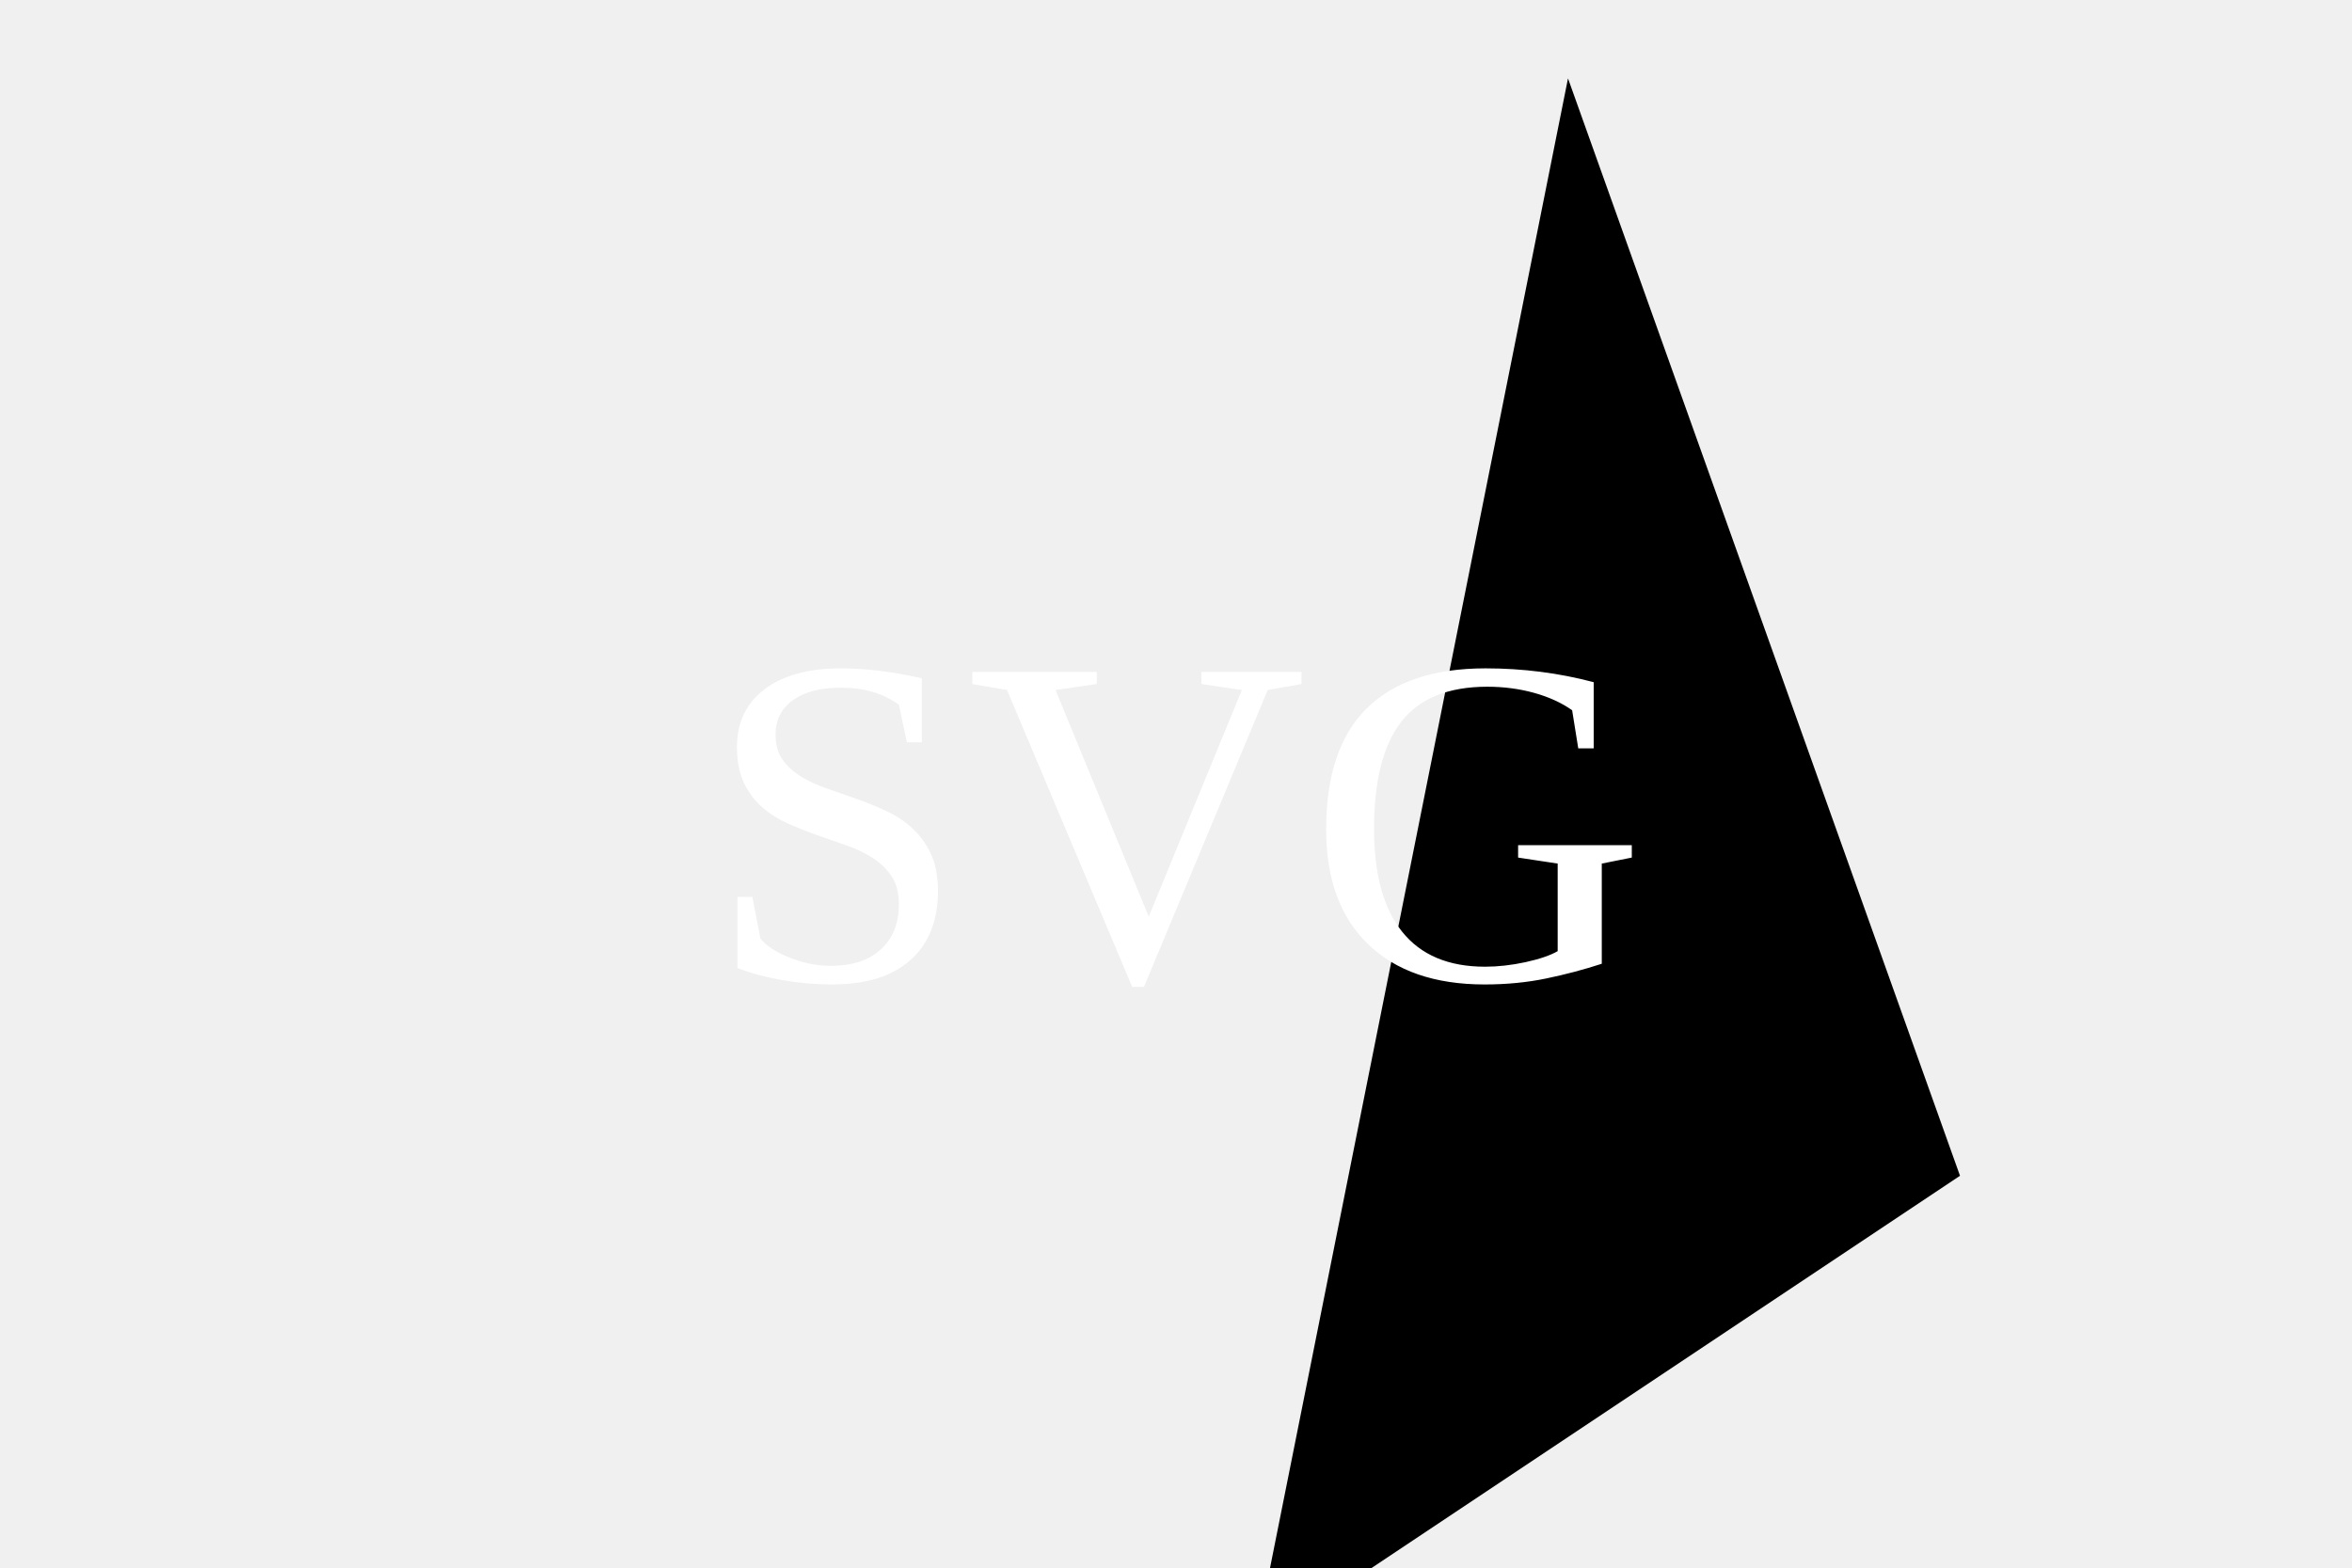
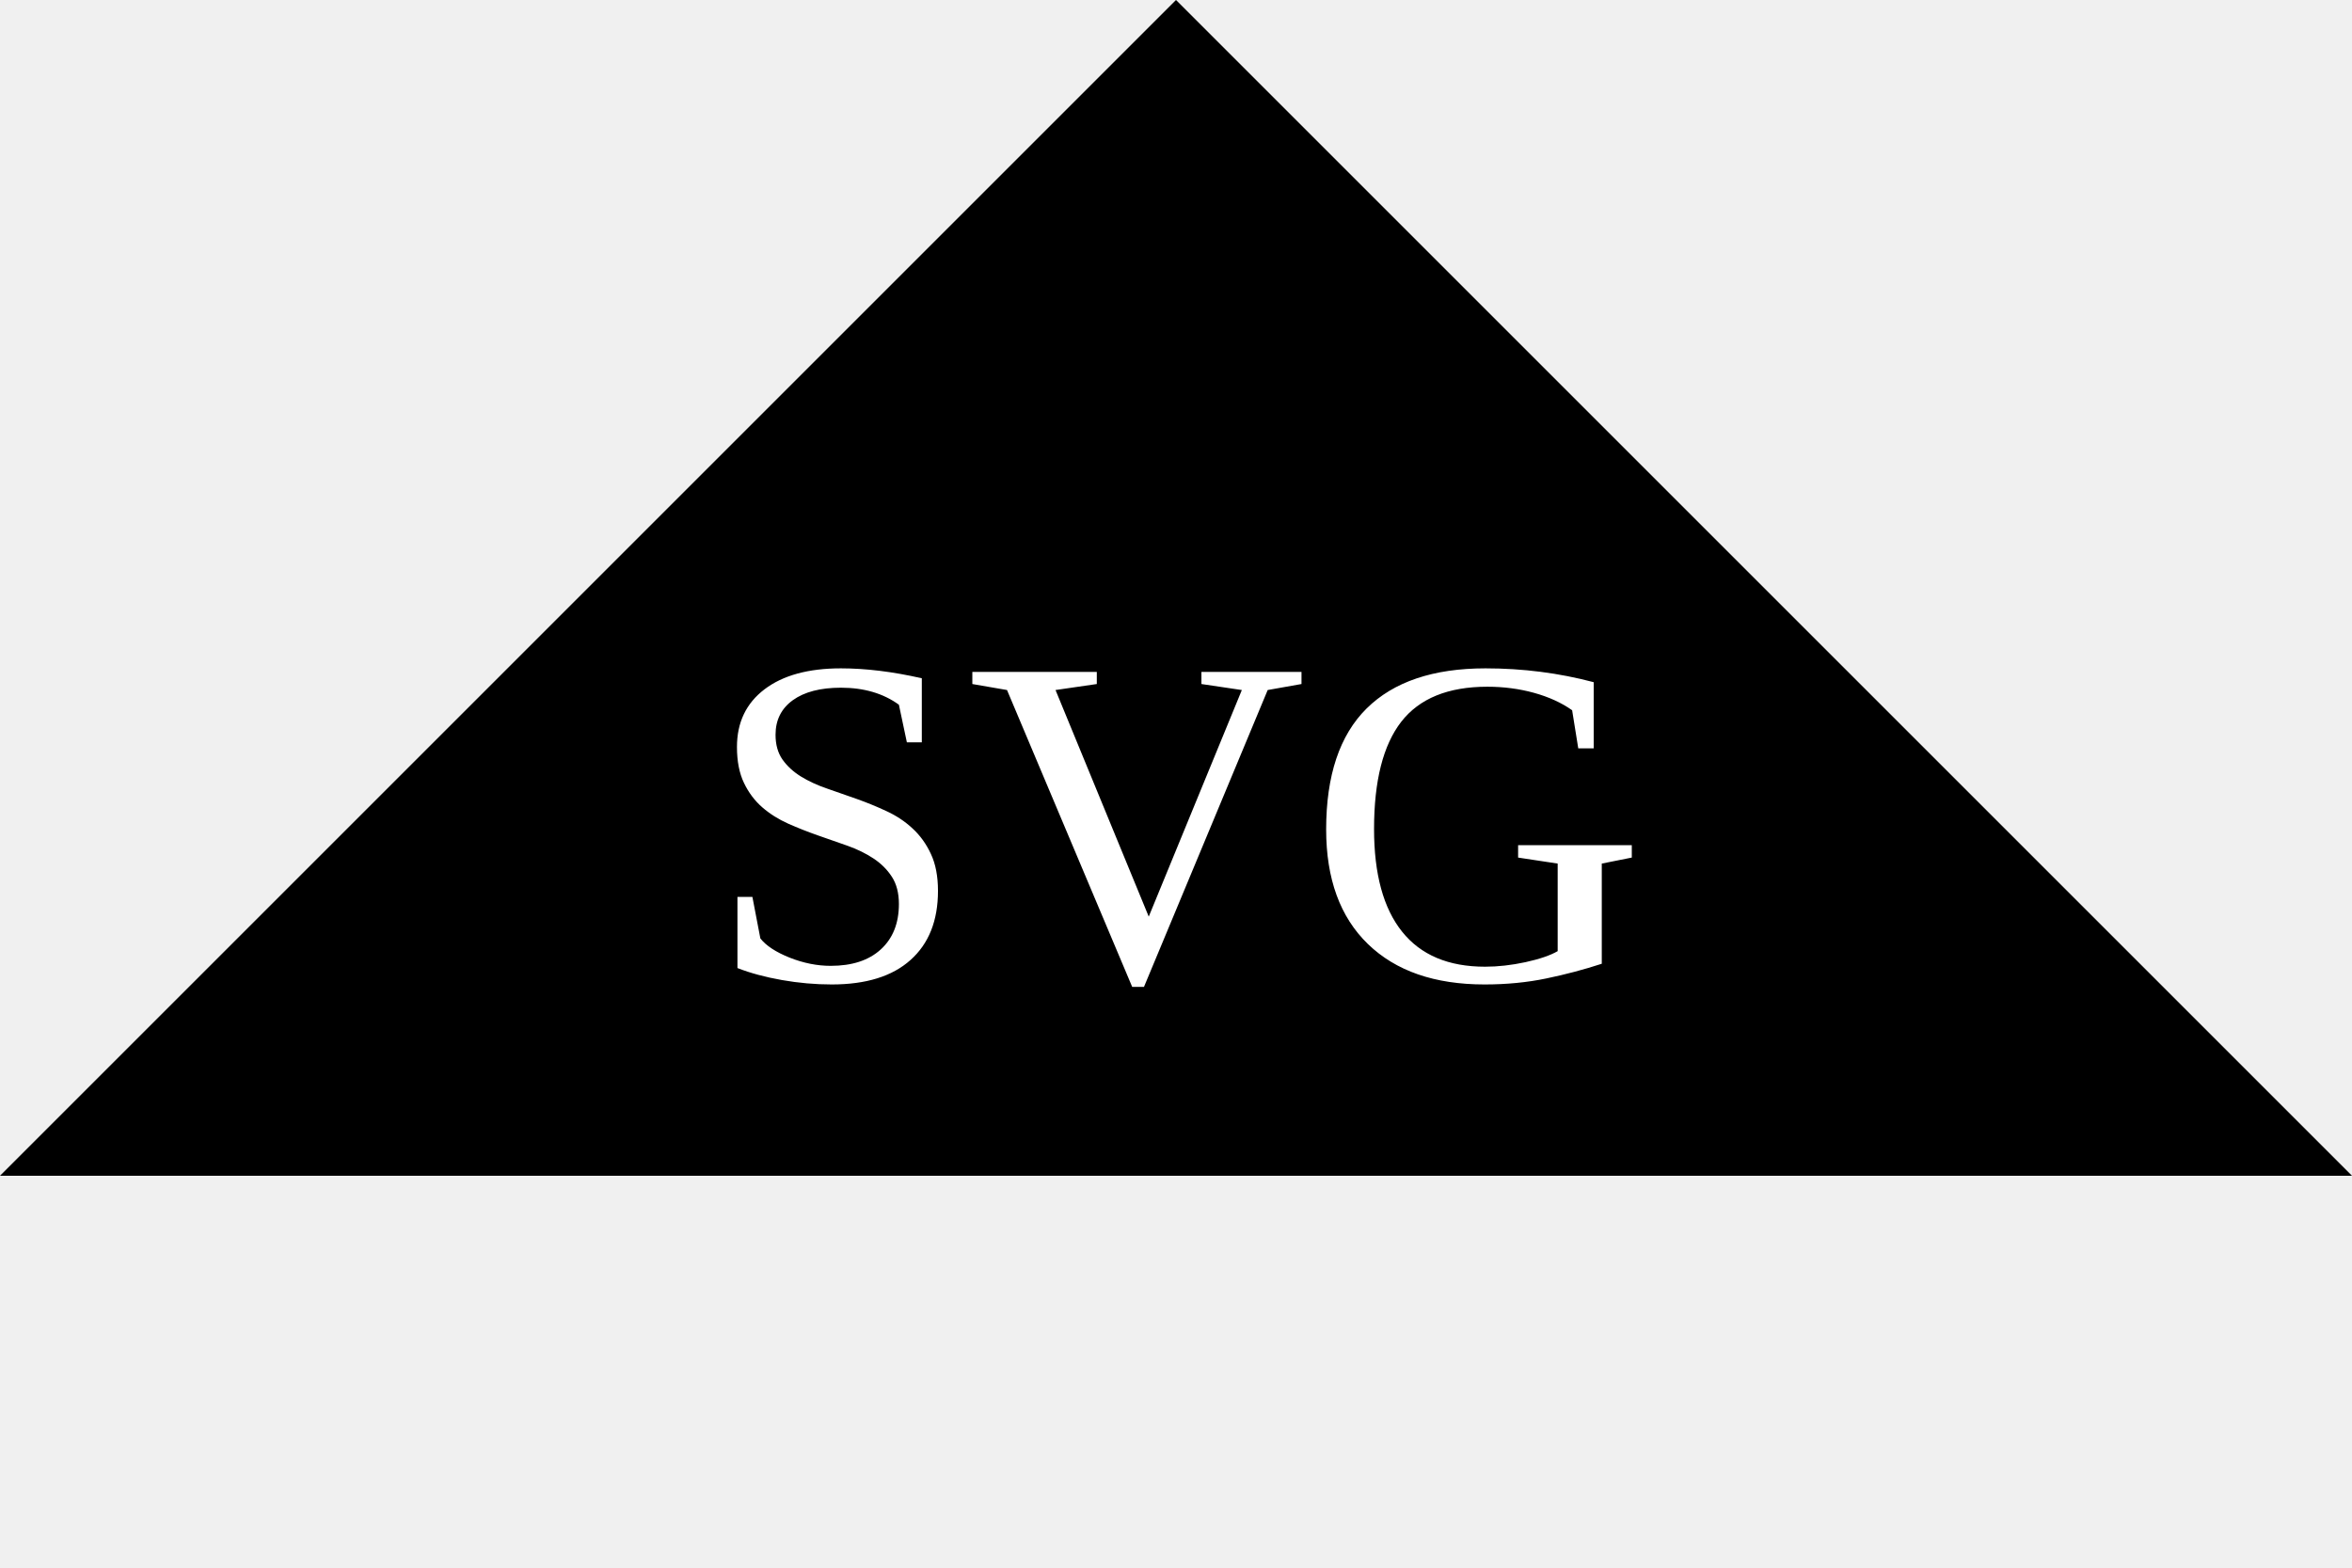
<svg xmlns="http://www.w3.org/2000/svg" version="1.1" width="300" height="200">
-   <polygon points="200,10 250,150 160,210" fill="" />
+   <polygon points="150,0 0,150 300,150" fill="" />
  <text x="150" y="125" font-size="60" text-anchor="middle" fill="white">SVG</text>
</svg>
